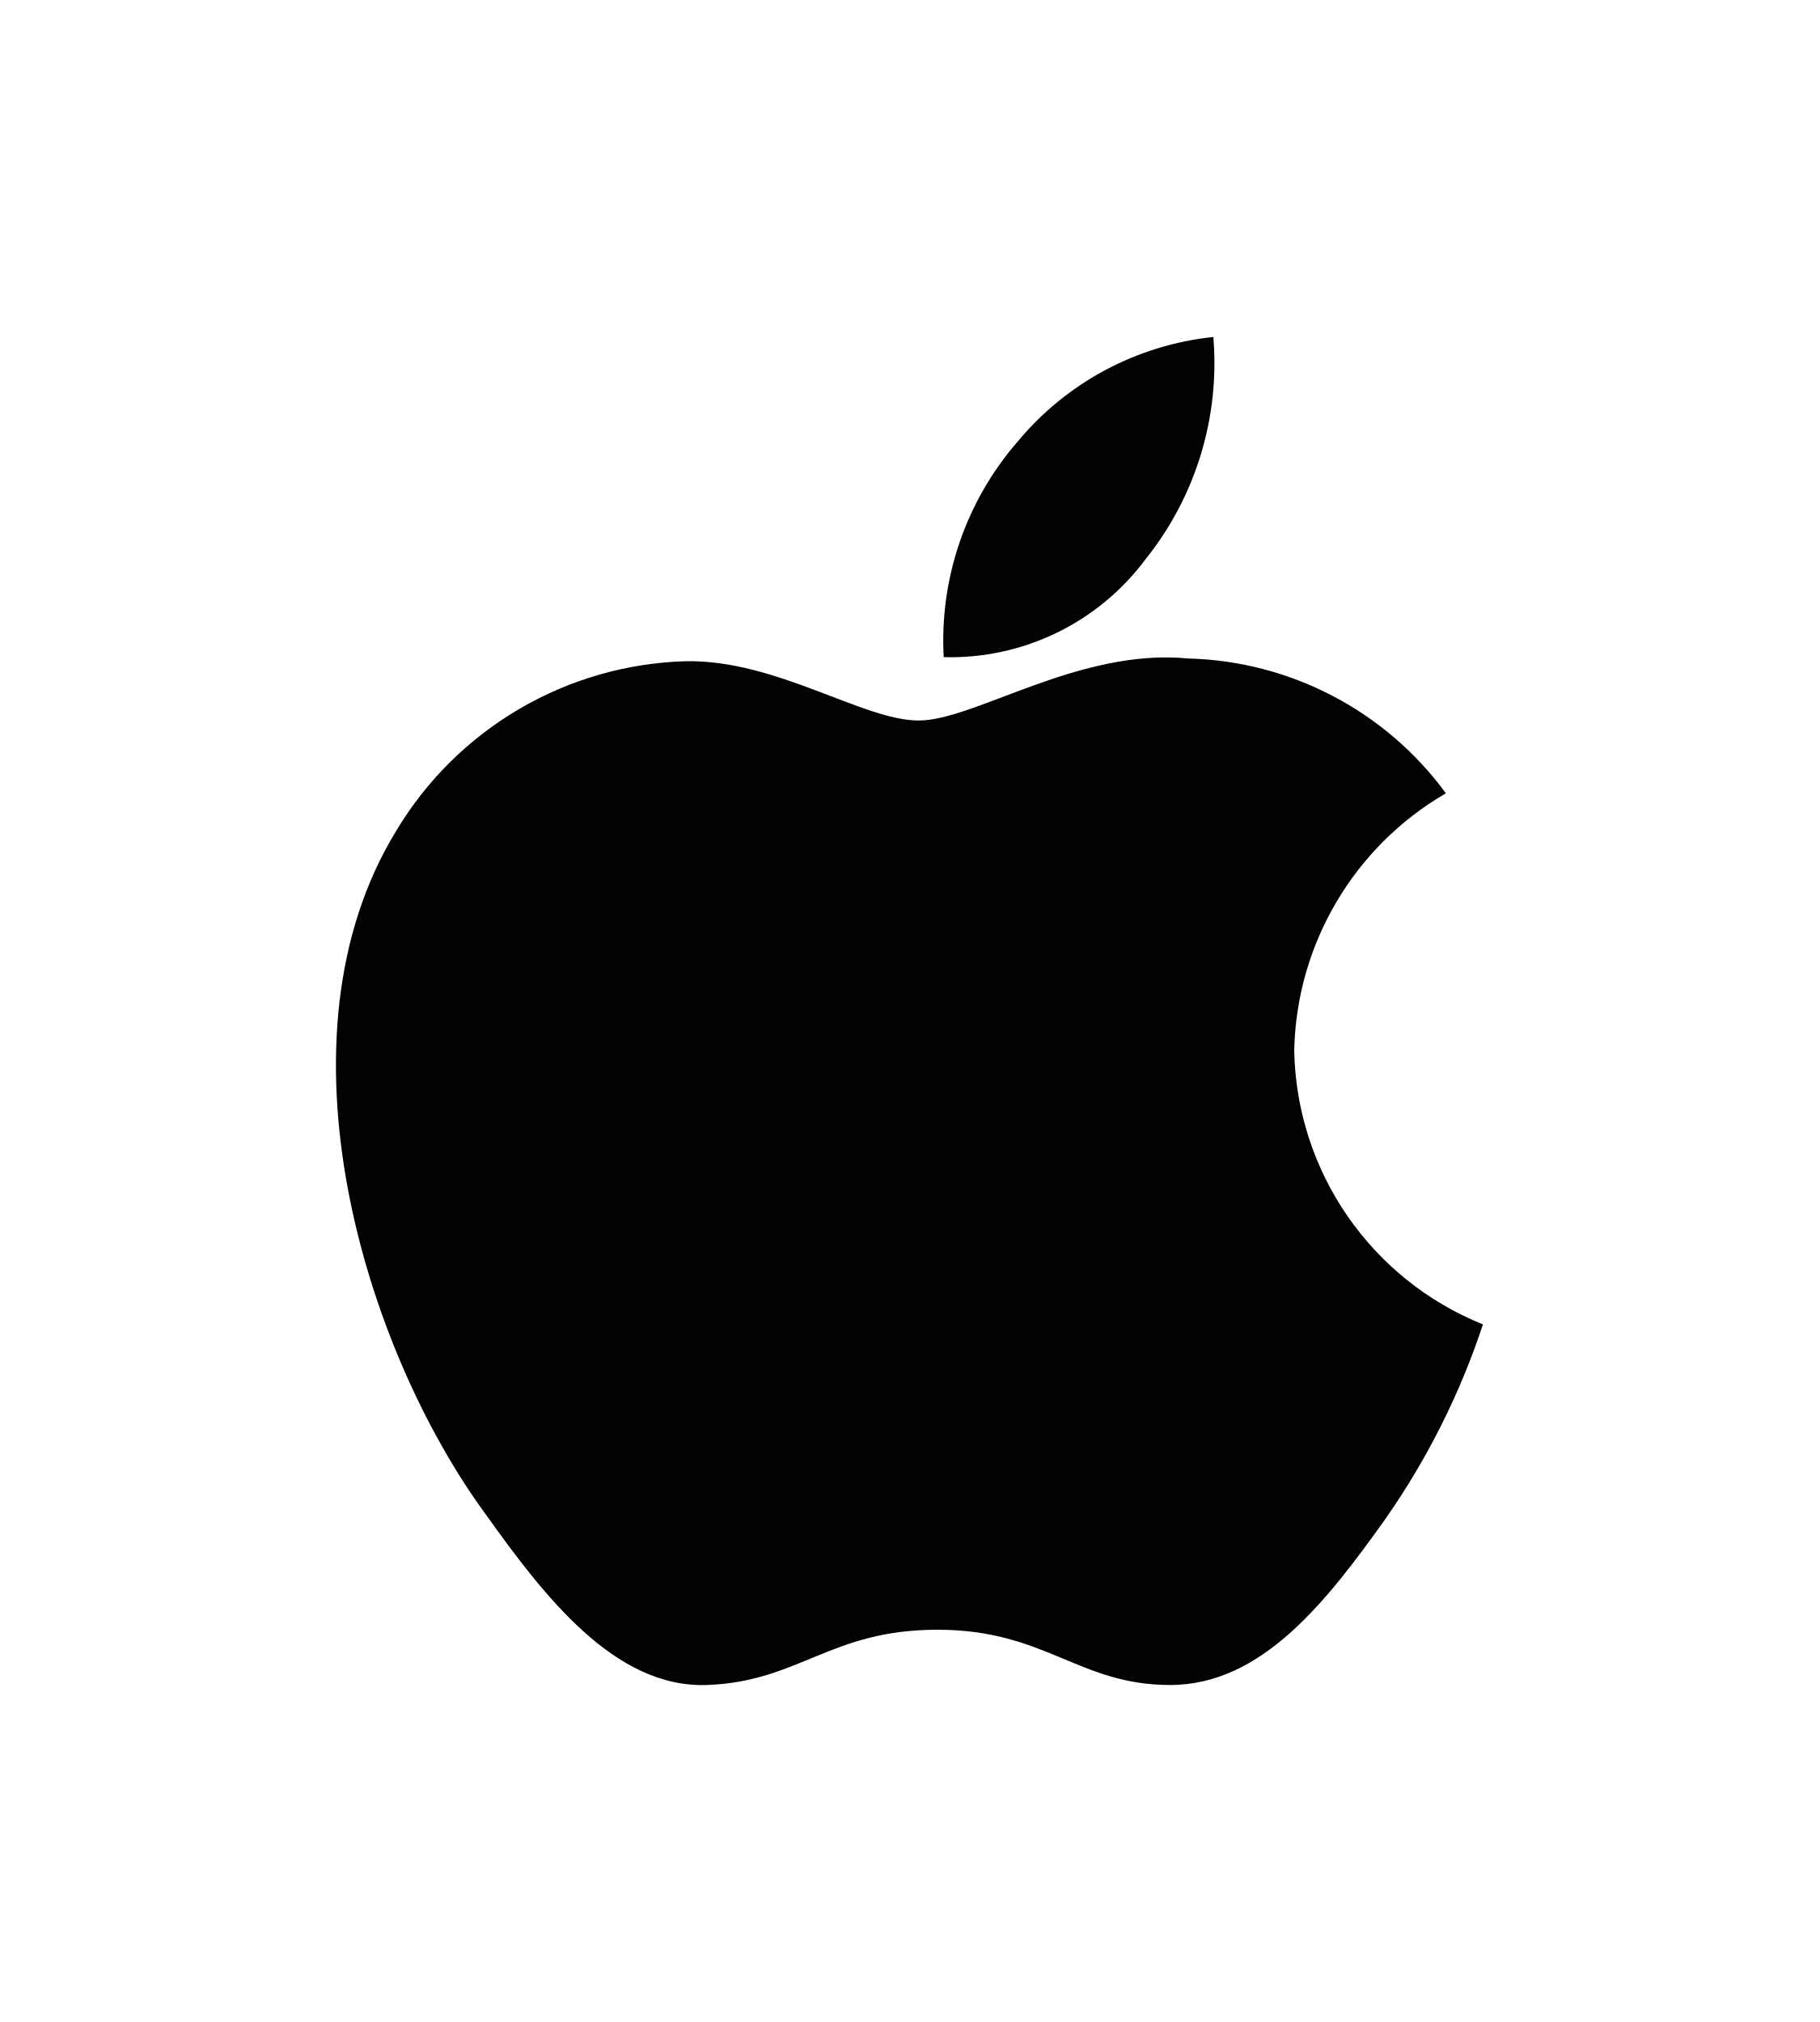
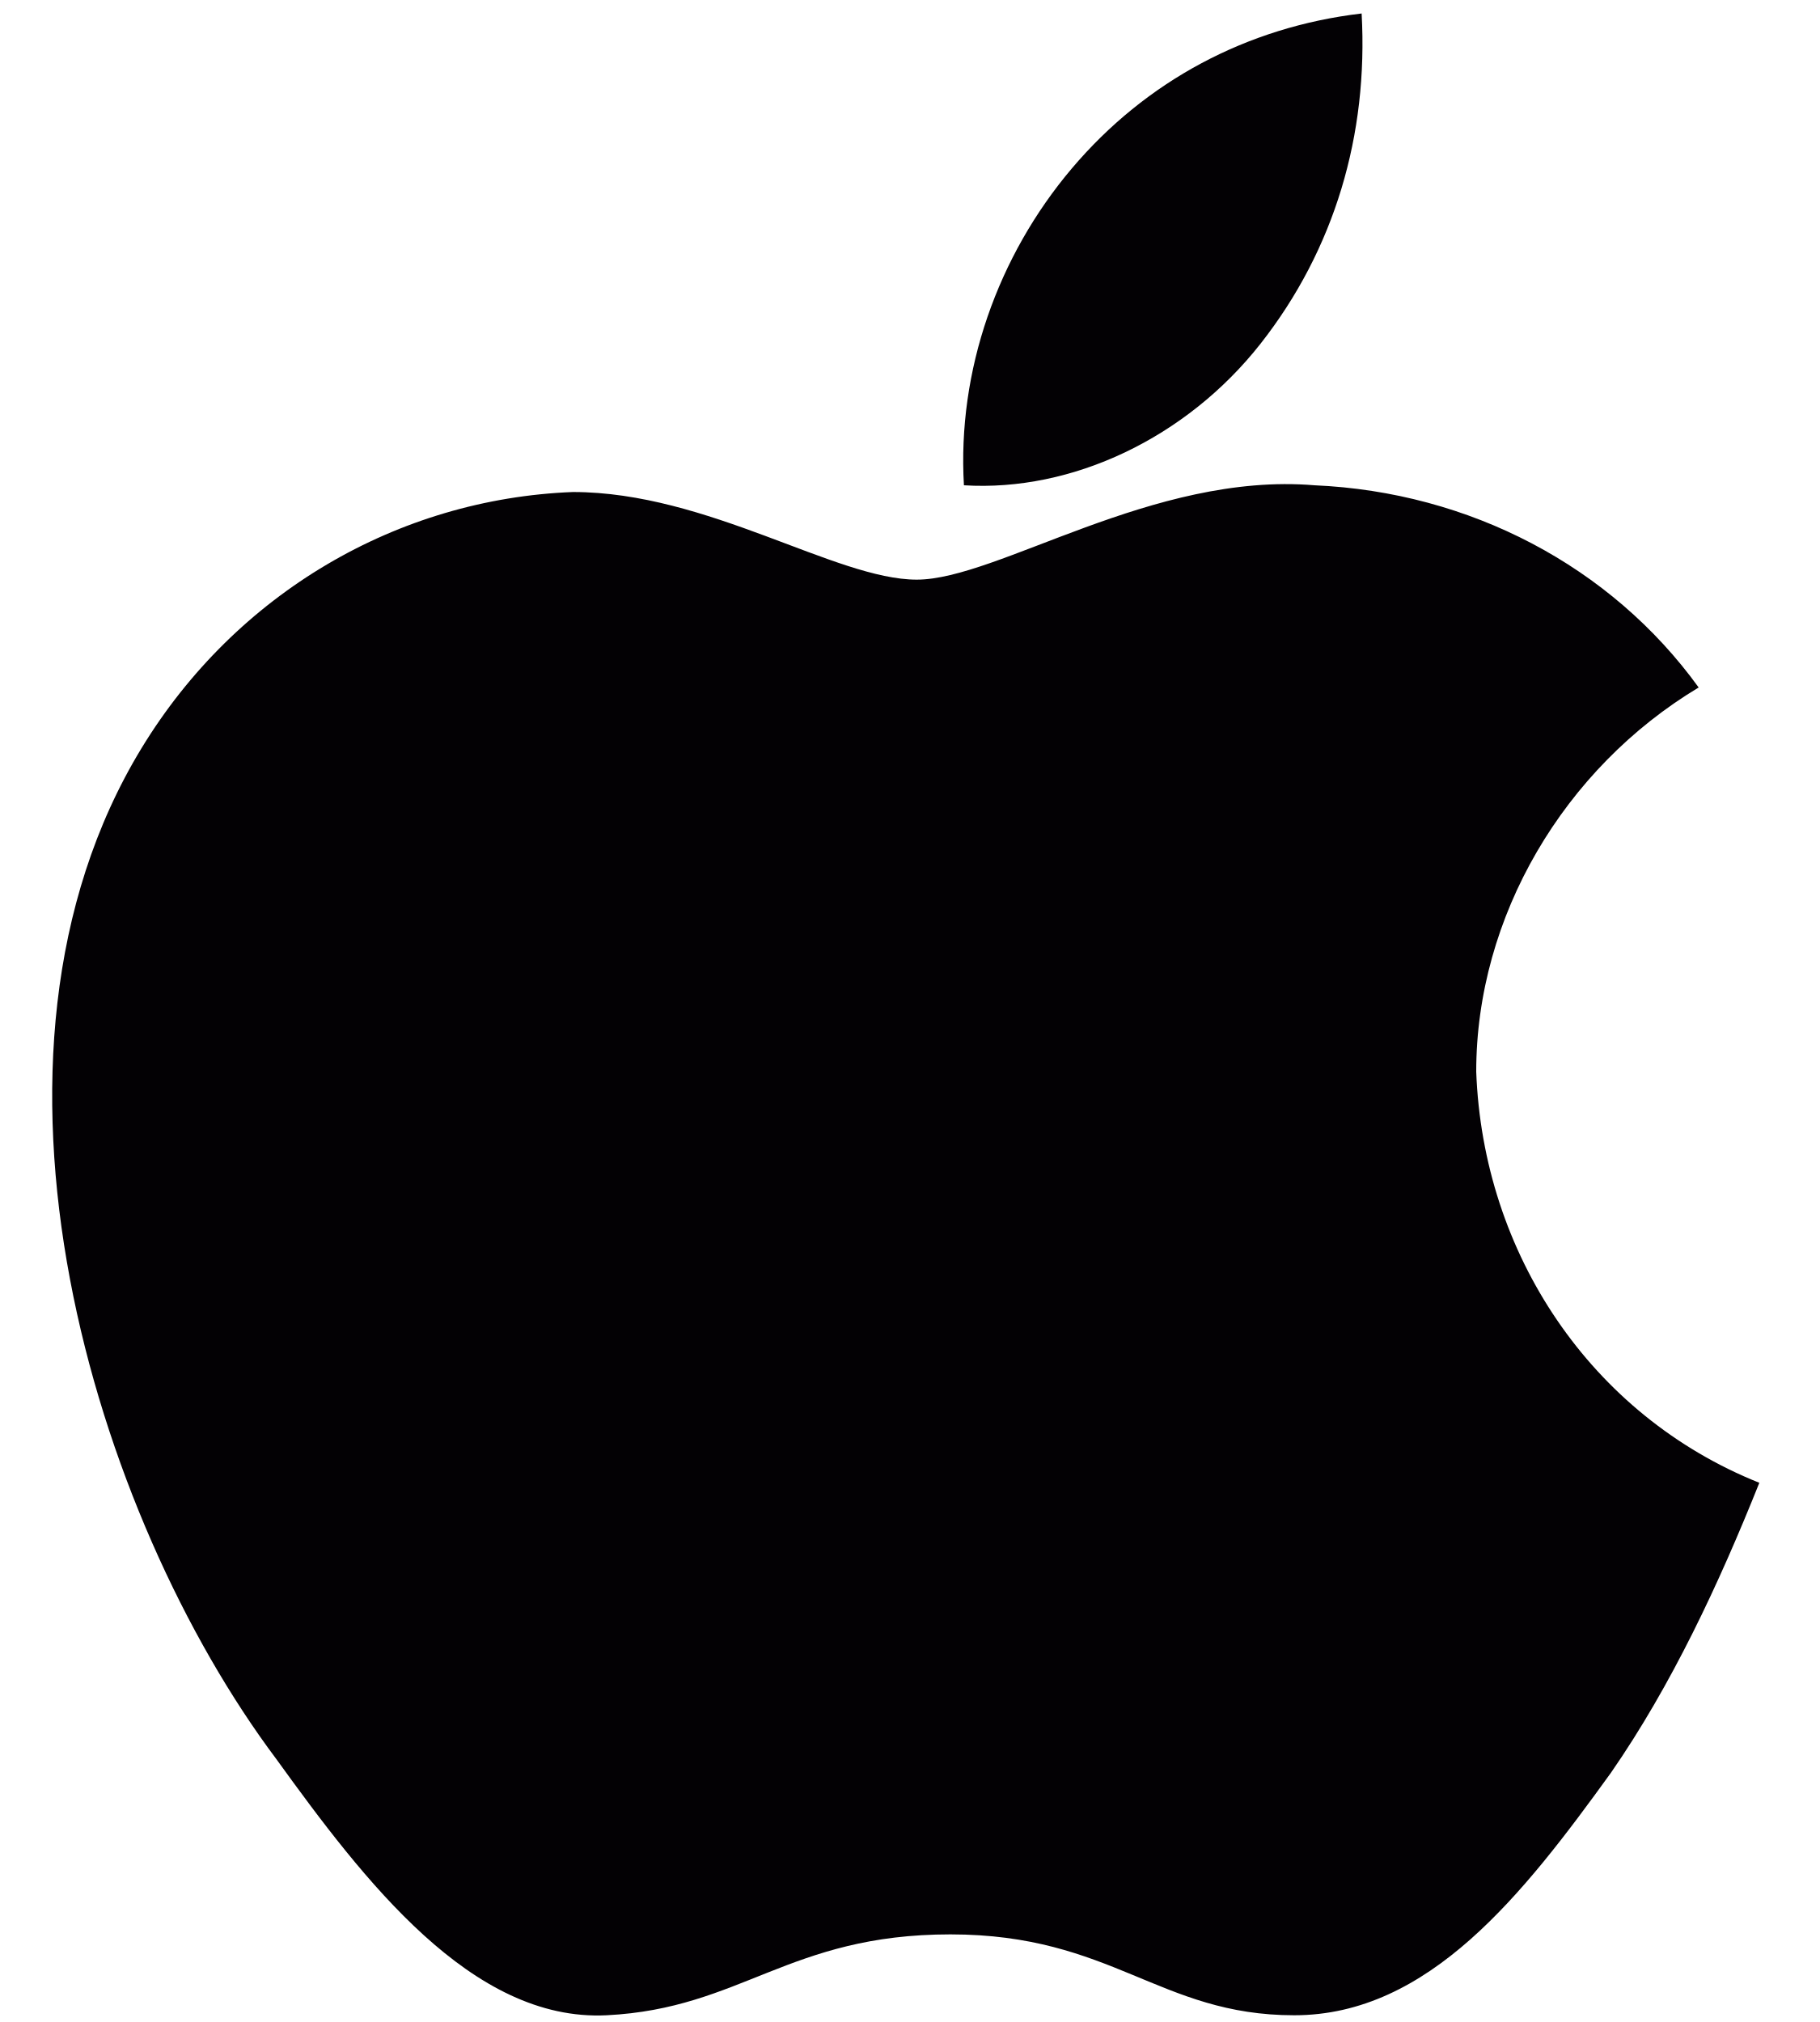
- <svg xmlns="http://www.w3.org/2000/svg" viewBox="0 0 27 30">
-   <defs>
-     <style>.cls-1{fill:none;}.cls-2{clip-path:url(#clip-path);}.cls-3{clip-path:url(#clip-path-2);}.cls-4{fill:#030104;}.cls-5{clip-path:url(#clip-path-3);}</style>
-     <clipPath id="clip-path" transform="translate(5 5)">
-       <path class="cls-1" d="M14.2,10.59a4.52,4.52,0,0,1,2.25-3.82,4.89,4.89,0,0,0-3.82-2c-1.62-.16-3.17.92-4,.92s-2.1-.9-3.45-.88A5.18,5.18,0,0,0,.87,7.34C-1,10.41.4,15,2.2,17.46c.87,1.22,1.92,2.59,3.29,2.54s1.82-.82,3.42-.82S11,20,12.36,20s2.32-1.24,3.19-2.46A11.14,11.14,0,0,0,17,14.65,4.47,4.47,0,0,1,14.2,10.59Z" />
-     </clipPath>
-     <clipPath id="clip-path-2" transform="translate(5 5)">
-       <rect class="cls-1" x="-63" y="-474" width="375" height="667" />
-     </clipPath>
-     <clipPath id="clip-path-3" transform="translate(5 5)">
-       <path class="cls-1" d="M12,3.29A4.65,4.65,0,0,0,13,0a4.36,4.36,0,0,0-2.91,1.56A4.5,4.5,0,0,0,9,4.75,3.61,3.61,0,0,0,12,3.29Z" />
-     </clipPath>
-   </defs>
-   <g id="Layer_2" data-name="Layer 2">
-     <g id="Layer_1-2" data-name="Layer 1">
-       <g class="cls-2">
-         <g class="cls-3">
-           <rect class="cls-4" y="4.76" width="27" height="25.24" />
+ <svg xmlns="http://www.w3.org/2000/svg" xmlns:xlink="http://www.w3.org/1999/xlink" version="1.1" id="Layer_1" x="0px" y="0px" viewBox="0 0 27 30" style="enable-background:new 0 0 27 30;" xml:space="preserve">
+   <style type="text/css">
+ 	.st0{clip-path:url(#SVGID_2_);}
+ 	.st1{clip-path:url(#SVGID_4_);}
+ 	.st2{fill:#030104;}
+ 	.st3{clip-path:url(#SVGID_6_);}
+ 	.st4{clip-path:url(#SVGID_8_);}
+ </style>
+   <g id="Layer_2_1_">
+     <g id="Layer_1-2">
+       <g>
+         <defs>
+           <path id="SVGID_1_" d="M21.9,15.9c0-2.3,1.3-4.5,3.3-5.7c-1.3-1.8-3.4-2.9-5.7-3c-2.4-0.2-4.7,1.4-5.9,1.4s-3.1-1.3-5.1-1.3      c-2.6,0.1-5,1.5-6.4,3.8c-2.8,4.6-0.7,11.4,2,15C5.4,27.9,7,30,9,29.9c2-0.1,2.7-1.2,5.1-1.2s3.1,1.2,5.1,1.2s3.4-1.8,4.7-3.6      c0.9-1.3,1.6-2.8,2.2-4.3C23.6,21,22,18.6,21.9,15.9z" />
+         </defs>
+         <clipPath id="SVGID_2_">
+           <use xlink:href="#SVGID_1_" style="overflow:visible;" />
+         </clipPath>
+         <g class="st0">
+           <g>
+             <defs>
+               <rect id="SVGID_3_" x="-92.6" y="-702.9" width="556.3" height="989.4" />
+             </defs>
+             <clipPath id="SVGID_4_">
+               <use xlink:href="#SVGID_3_" style="overflow:visible;" />
+             </clipPath>
+             <g class="st1">
+               <rect x="-6.6" y="-0.1" class="st2" width="40.1" height="37.4" />
+             </g>
+           </g>
        </g>
      </g>
-       <g class="cls-5">
-         <g class="cls-3">
-           <rect class="cls-4" x="9" width="14" height="14.76" />
+       <g>
+         <defs>
+           <path id="SVGID_5_" d="M18.7,5.1c1.1-1.4,1.6-3.1,1.5-4.9c-1.7,0.2-3.2,1-4.3,2.3c-1.1,1.3-1.7,3-1.6,4.7      C15.9,7.3,17.6,6.5,18.7,5.1z" />
+         </defs>
+         <clipPath id="SVGID_6_">
+           <use xlink:href="#SVGID_5_" style="overflow:visible;" />
+         </clipPath>
+         <g class="st3">
+           <g>
+             <defs>
+               <rect id="SVGID_7_" x="-92.6" y="-702.9" width="556.3" height="989.4" />
+             </defs>
+             <clipPath id="SVGID_8_">
+               <use xlink:href="#SVGID_7_" style="overflow:visible;" />
+             </clipPath>
+             <g class="st4">
+               <rect x="6.8" y="-7.2" class="st2" width="20.8" height="21.9" />
+             </g>
+           </g>
        </g>
      </g>
    </g>
  </g>
</svg>
